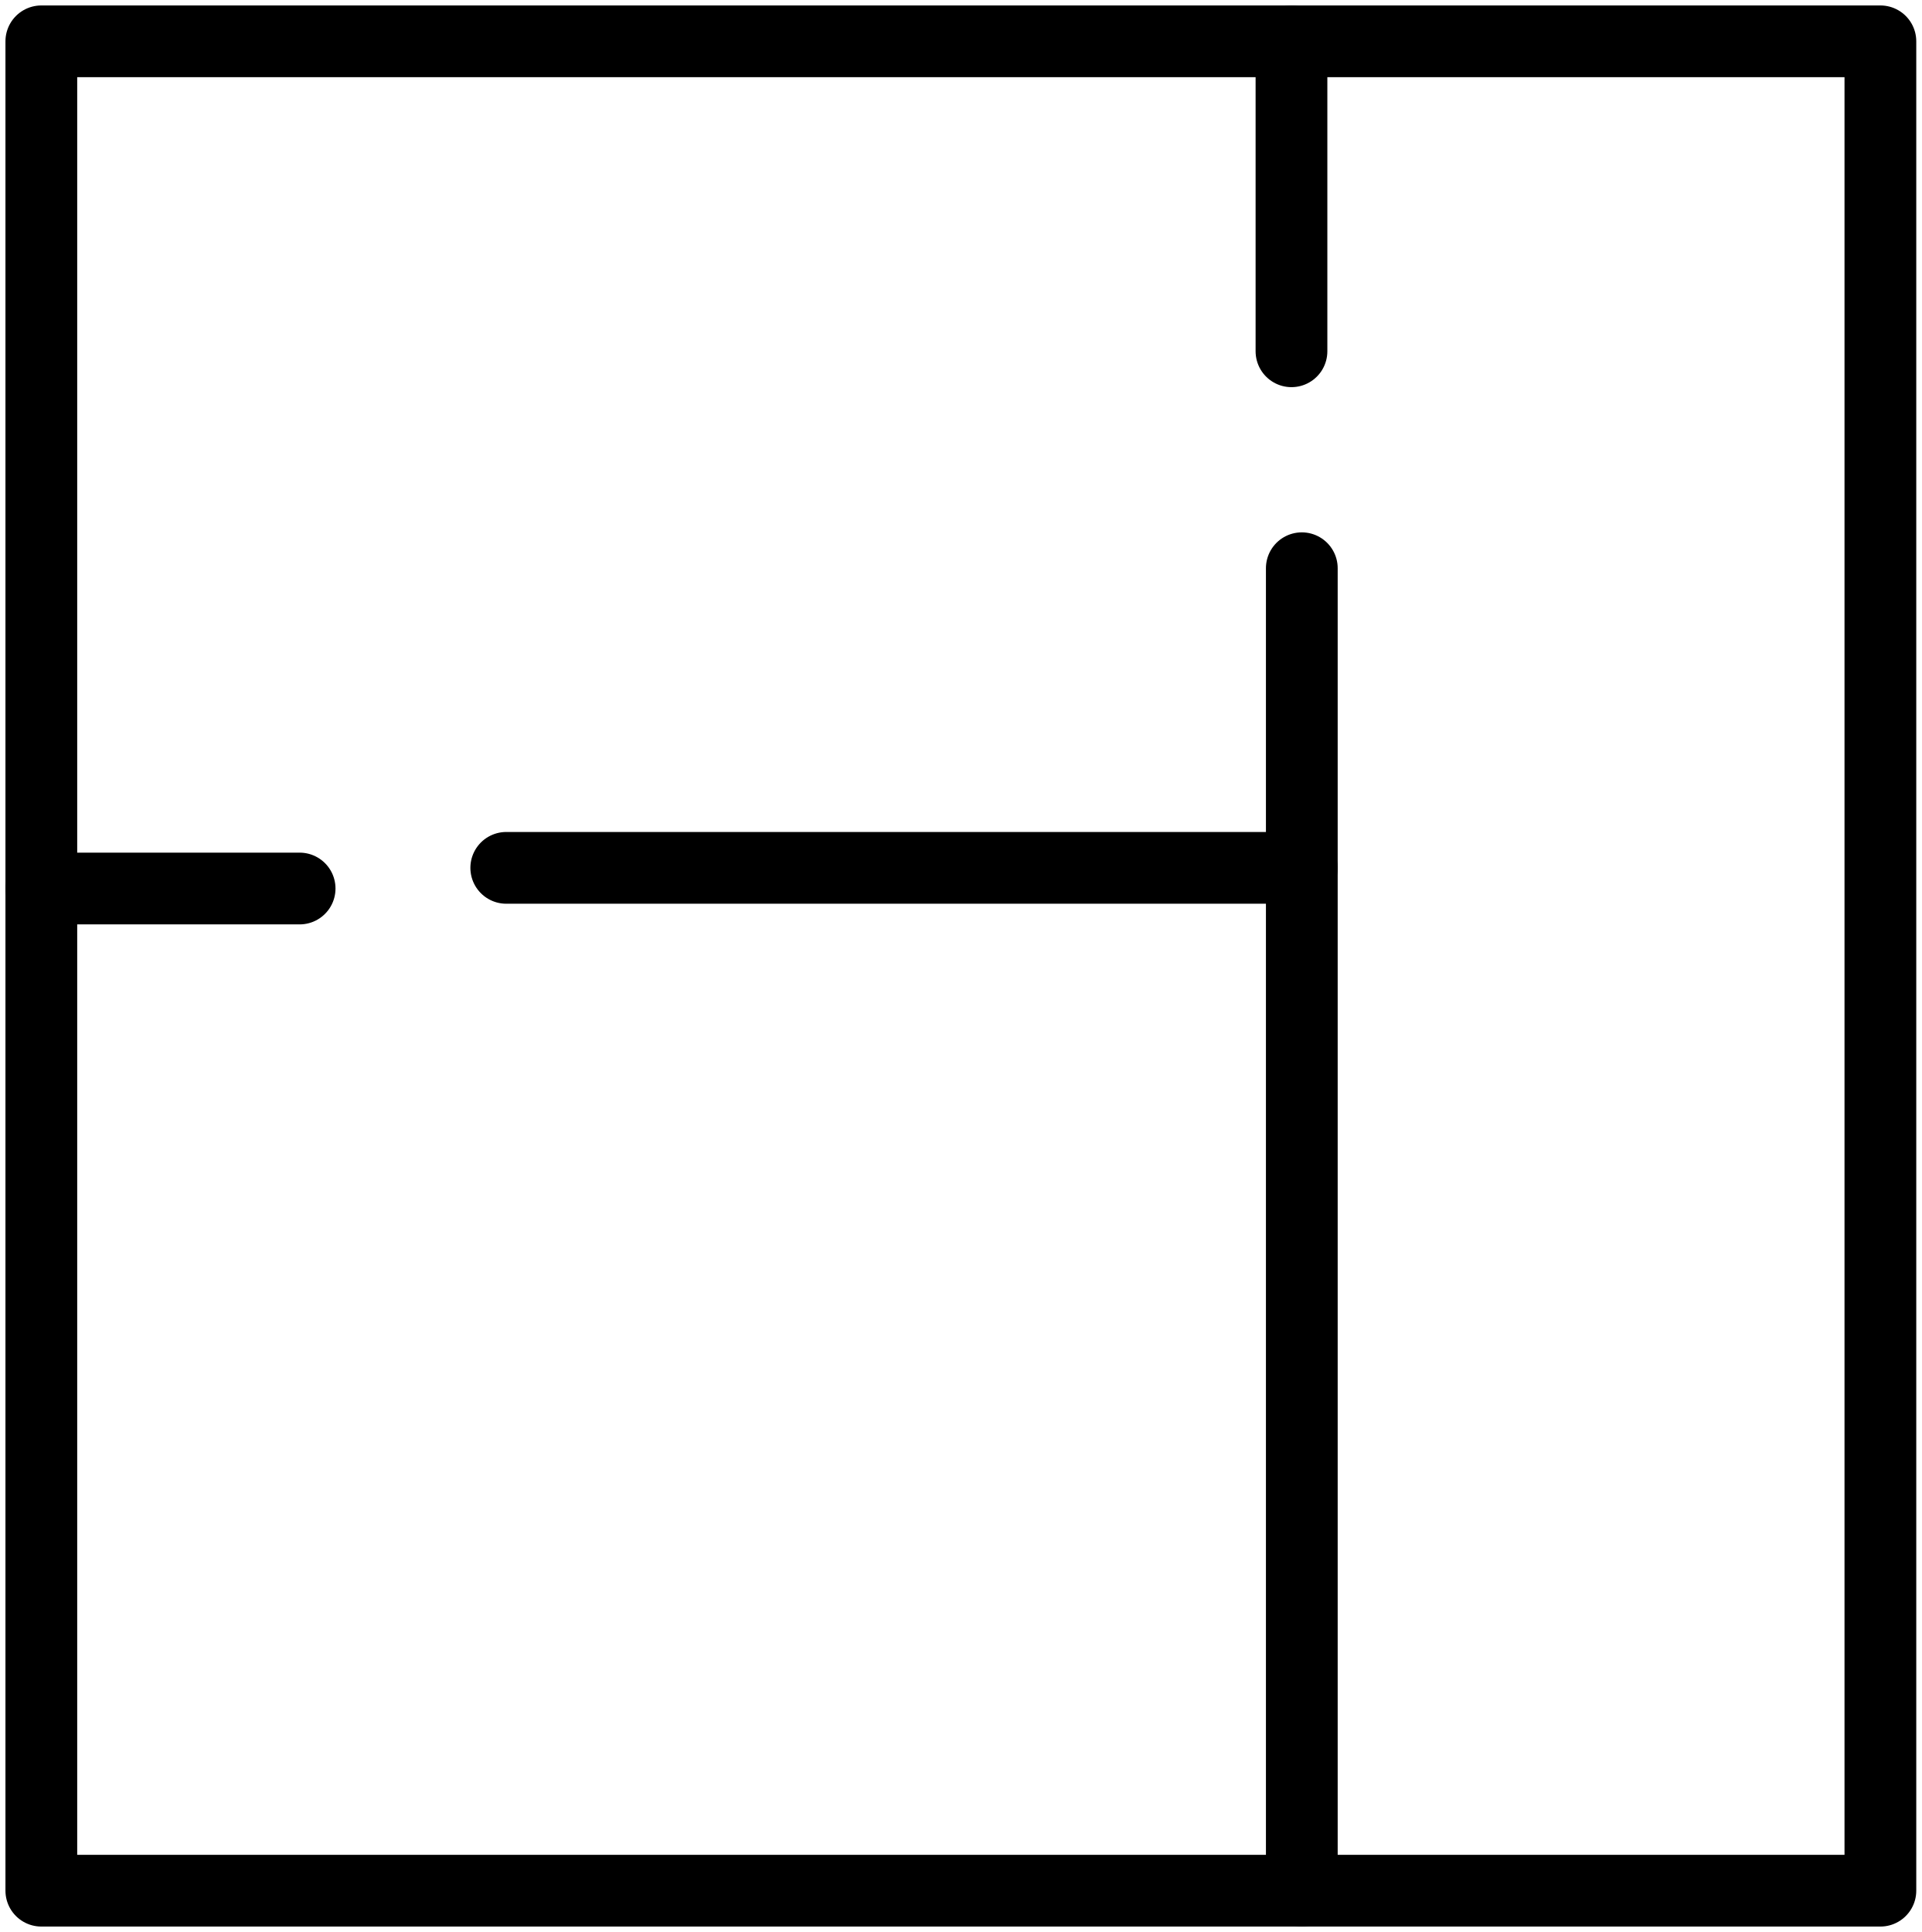
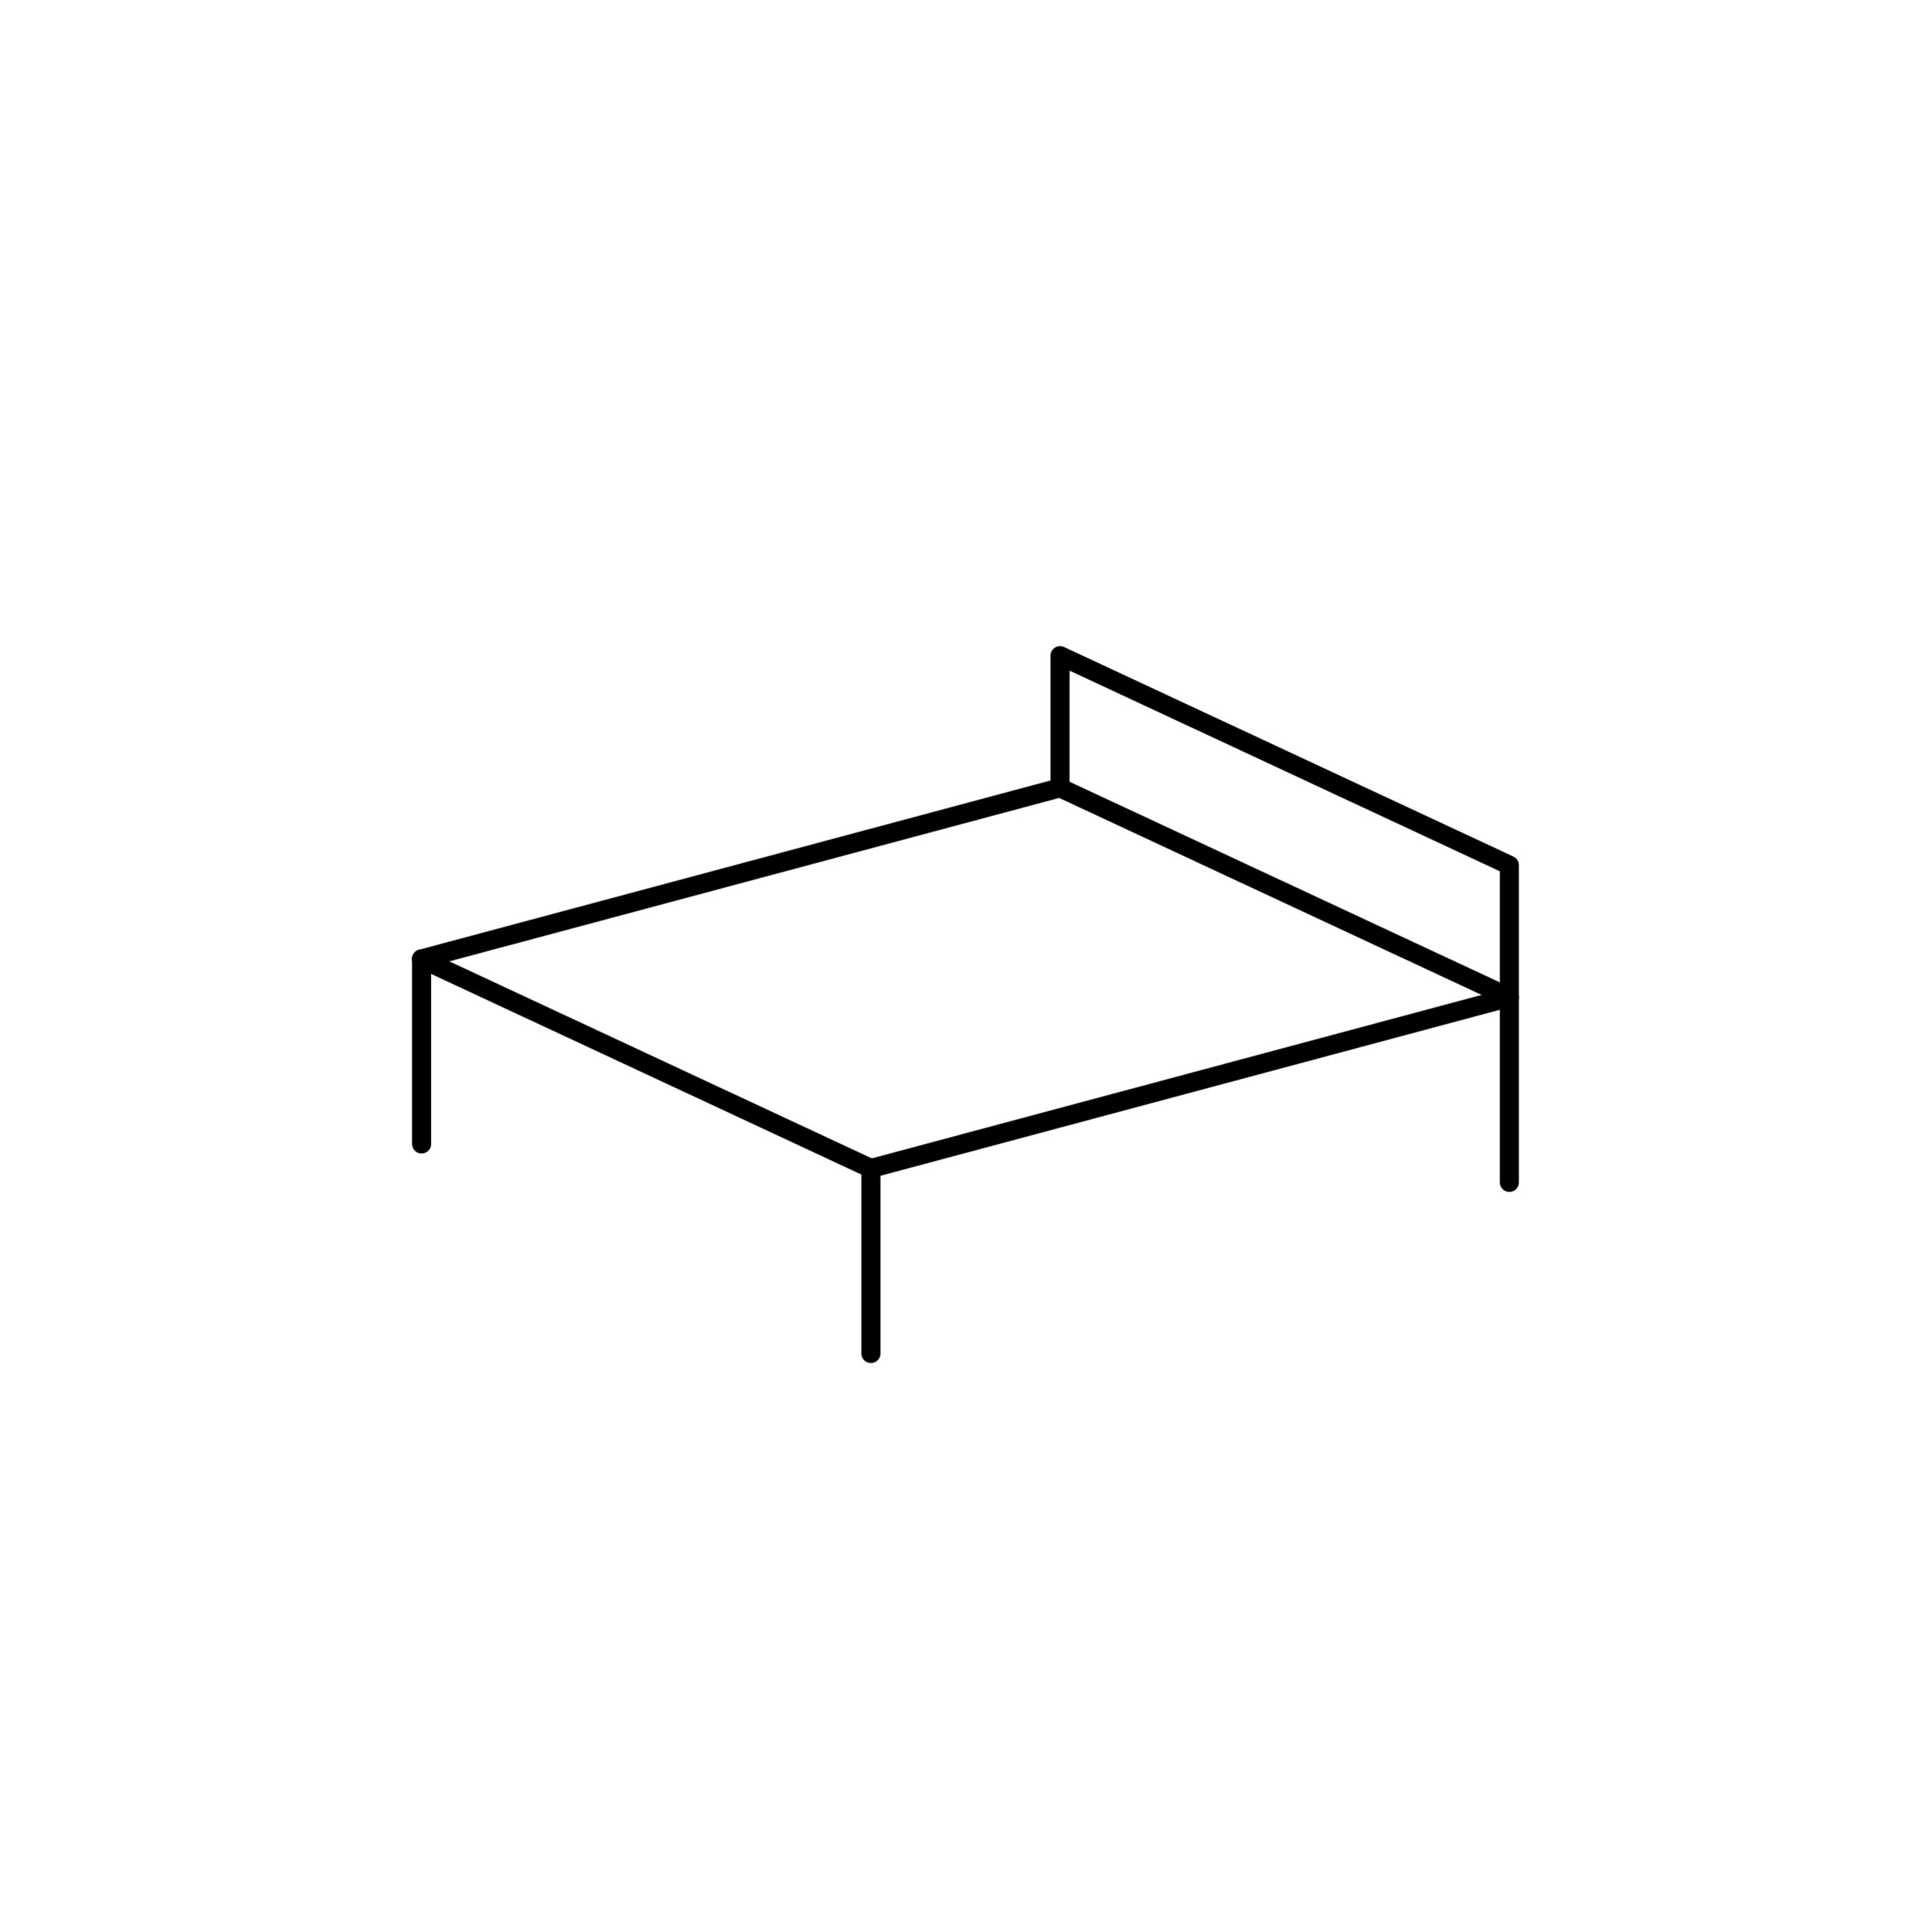
- <svg xmlns="http://www.w3.org/2000/svg" width="186" height="187" viewBox="0 0 186 187" fill="none">
-   <path d="M182 4H4V183H182V4Z" stroke="black" stroke-width="6.945" stroke-linecap="round" stroke-linejoin="round" />
-   <path d="M126 183V55" stroke="black" stroke-width="6.945" stroke-linecap="round" stroke-linejoin="round" />
-   <path d="M126 84H49" stroke="black" stroke-width="6.945" stroke-linecap="round" stroke-linejoin="round" />
-   <path d="M4 86H29" stroke="black" stroke-width="6.945" stroke-linecap="round" stroke-linejoin="round" />
-   <path d="M125 34V4" stroke="black" stroke-width="6.945" stroke-linecap="round" stroke-linejoin="round" />
+ <svg xmlns="http://www.w3.org/2000/svg" id="Disegni_e_Immagini_Num_Penna__4" data-name="Disegni e Immagini_Num_Penna__4" viewBox="0 0 70.87 70.87">
+   <defs>
+     <style>.cls-1{fill:none;stroke:#000;stroke-linecap:round;stroke-linejoin:round;stroke-width:0.7px;}</style>
+   </defs>
+   <g id="LINE">
+     <line class="cls-1" x1="55.39" y1="36.6" x2="38.9" y2="28.91" />
+   </g>
+   <g id="LINE-2" data-name="LINE">
+     <line class="cls-1" x1="55.39" y1="36.6" x2="31.96" y2="42.88" />
+   </g>
+   <g id="LINE-3" data-name="LINE">
+     <line class="cls-1" x1="31.96" y1="42.88" x2="15.47" y2="35.19" />
+   </g>
+   <g id="LINE-4" data-name="LINE">
+     <line class="cls-1" x1="38.9" y1="28.91" x2="15.47" y2="35.19" />
+   </g>
+   <g id="LINE-5" data-name="LINE">
+     <line class="cls-1" x1="15.47" y1="35.19" x2="15.47" y2="41.98" />
+   </g>
+   <g id="LINE-6" data-name="LINE">
+     <line class="cls-1" x1="31.96" y1="42.88" x2="31.96" y2="49.67" />
+   </g>
+   <g id="LWPOLYLINE">
+     <polyline class="cls-1" points="55.39 43.39 55.39 31.75 38.9 24.06 38.9 28.91" />
+   </g>
</svg>
